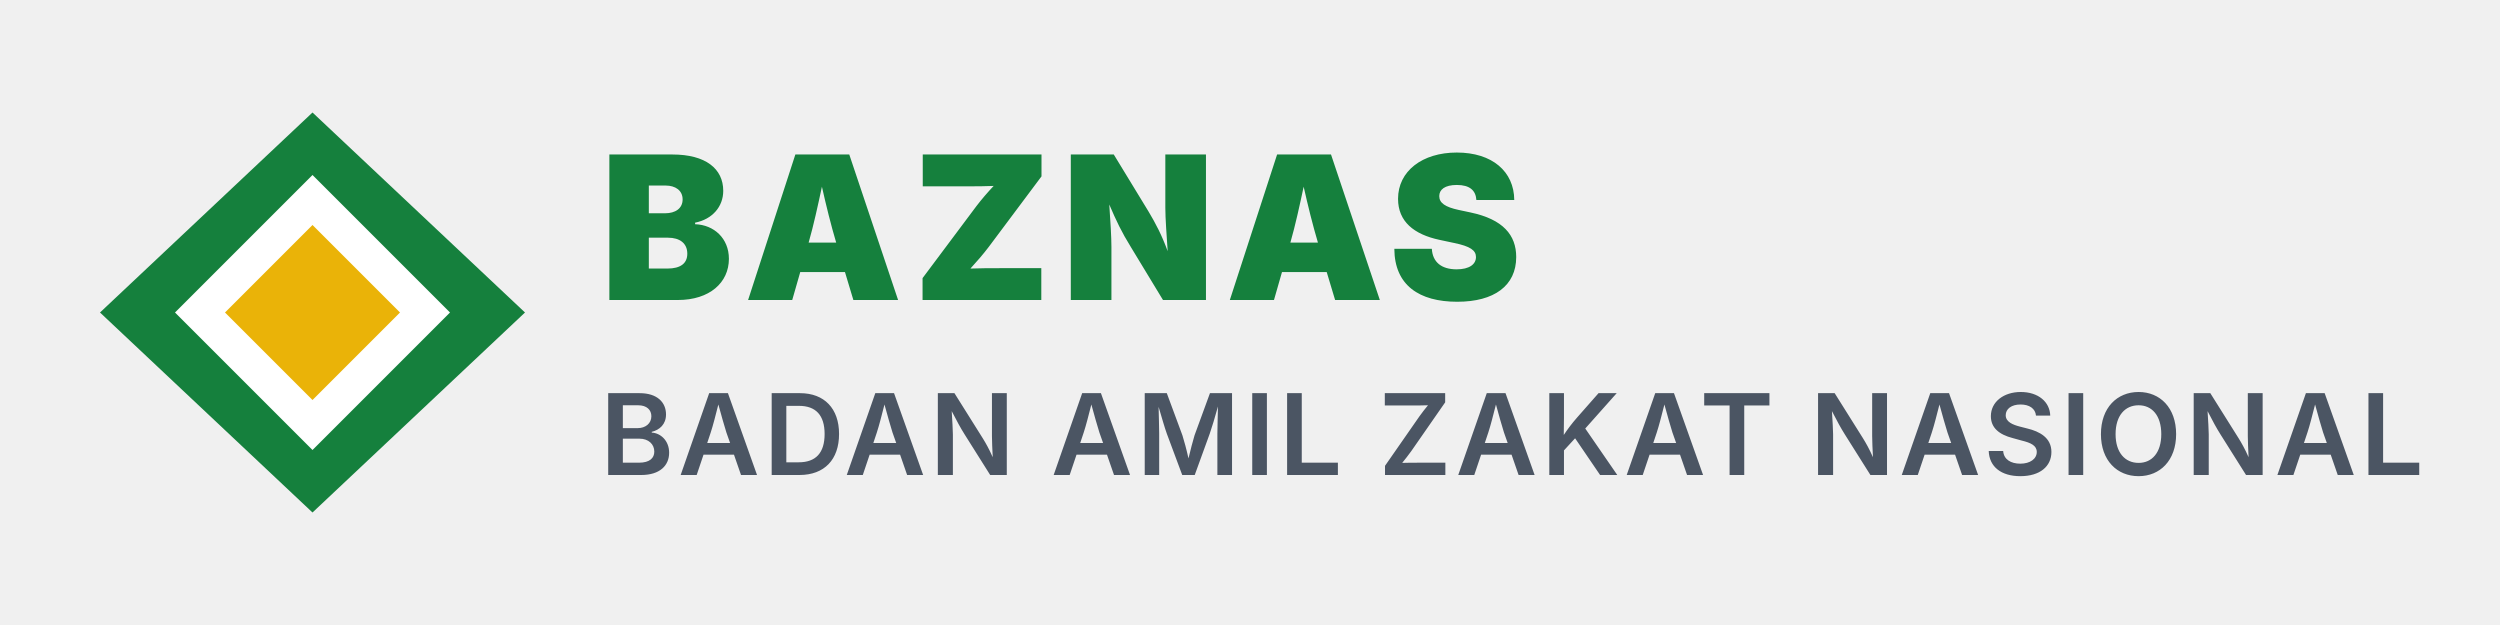
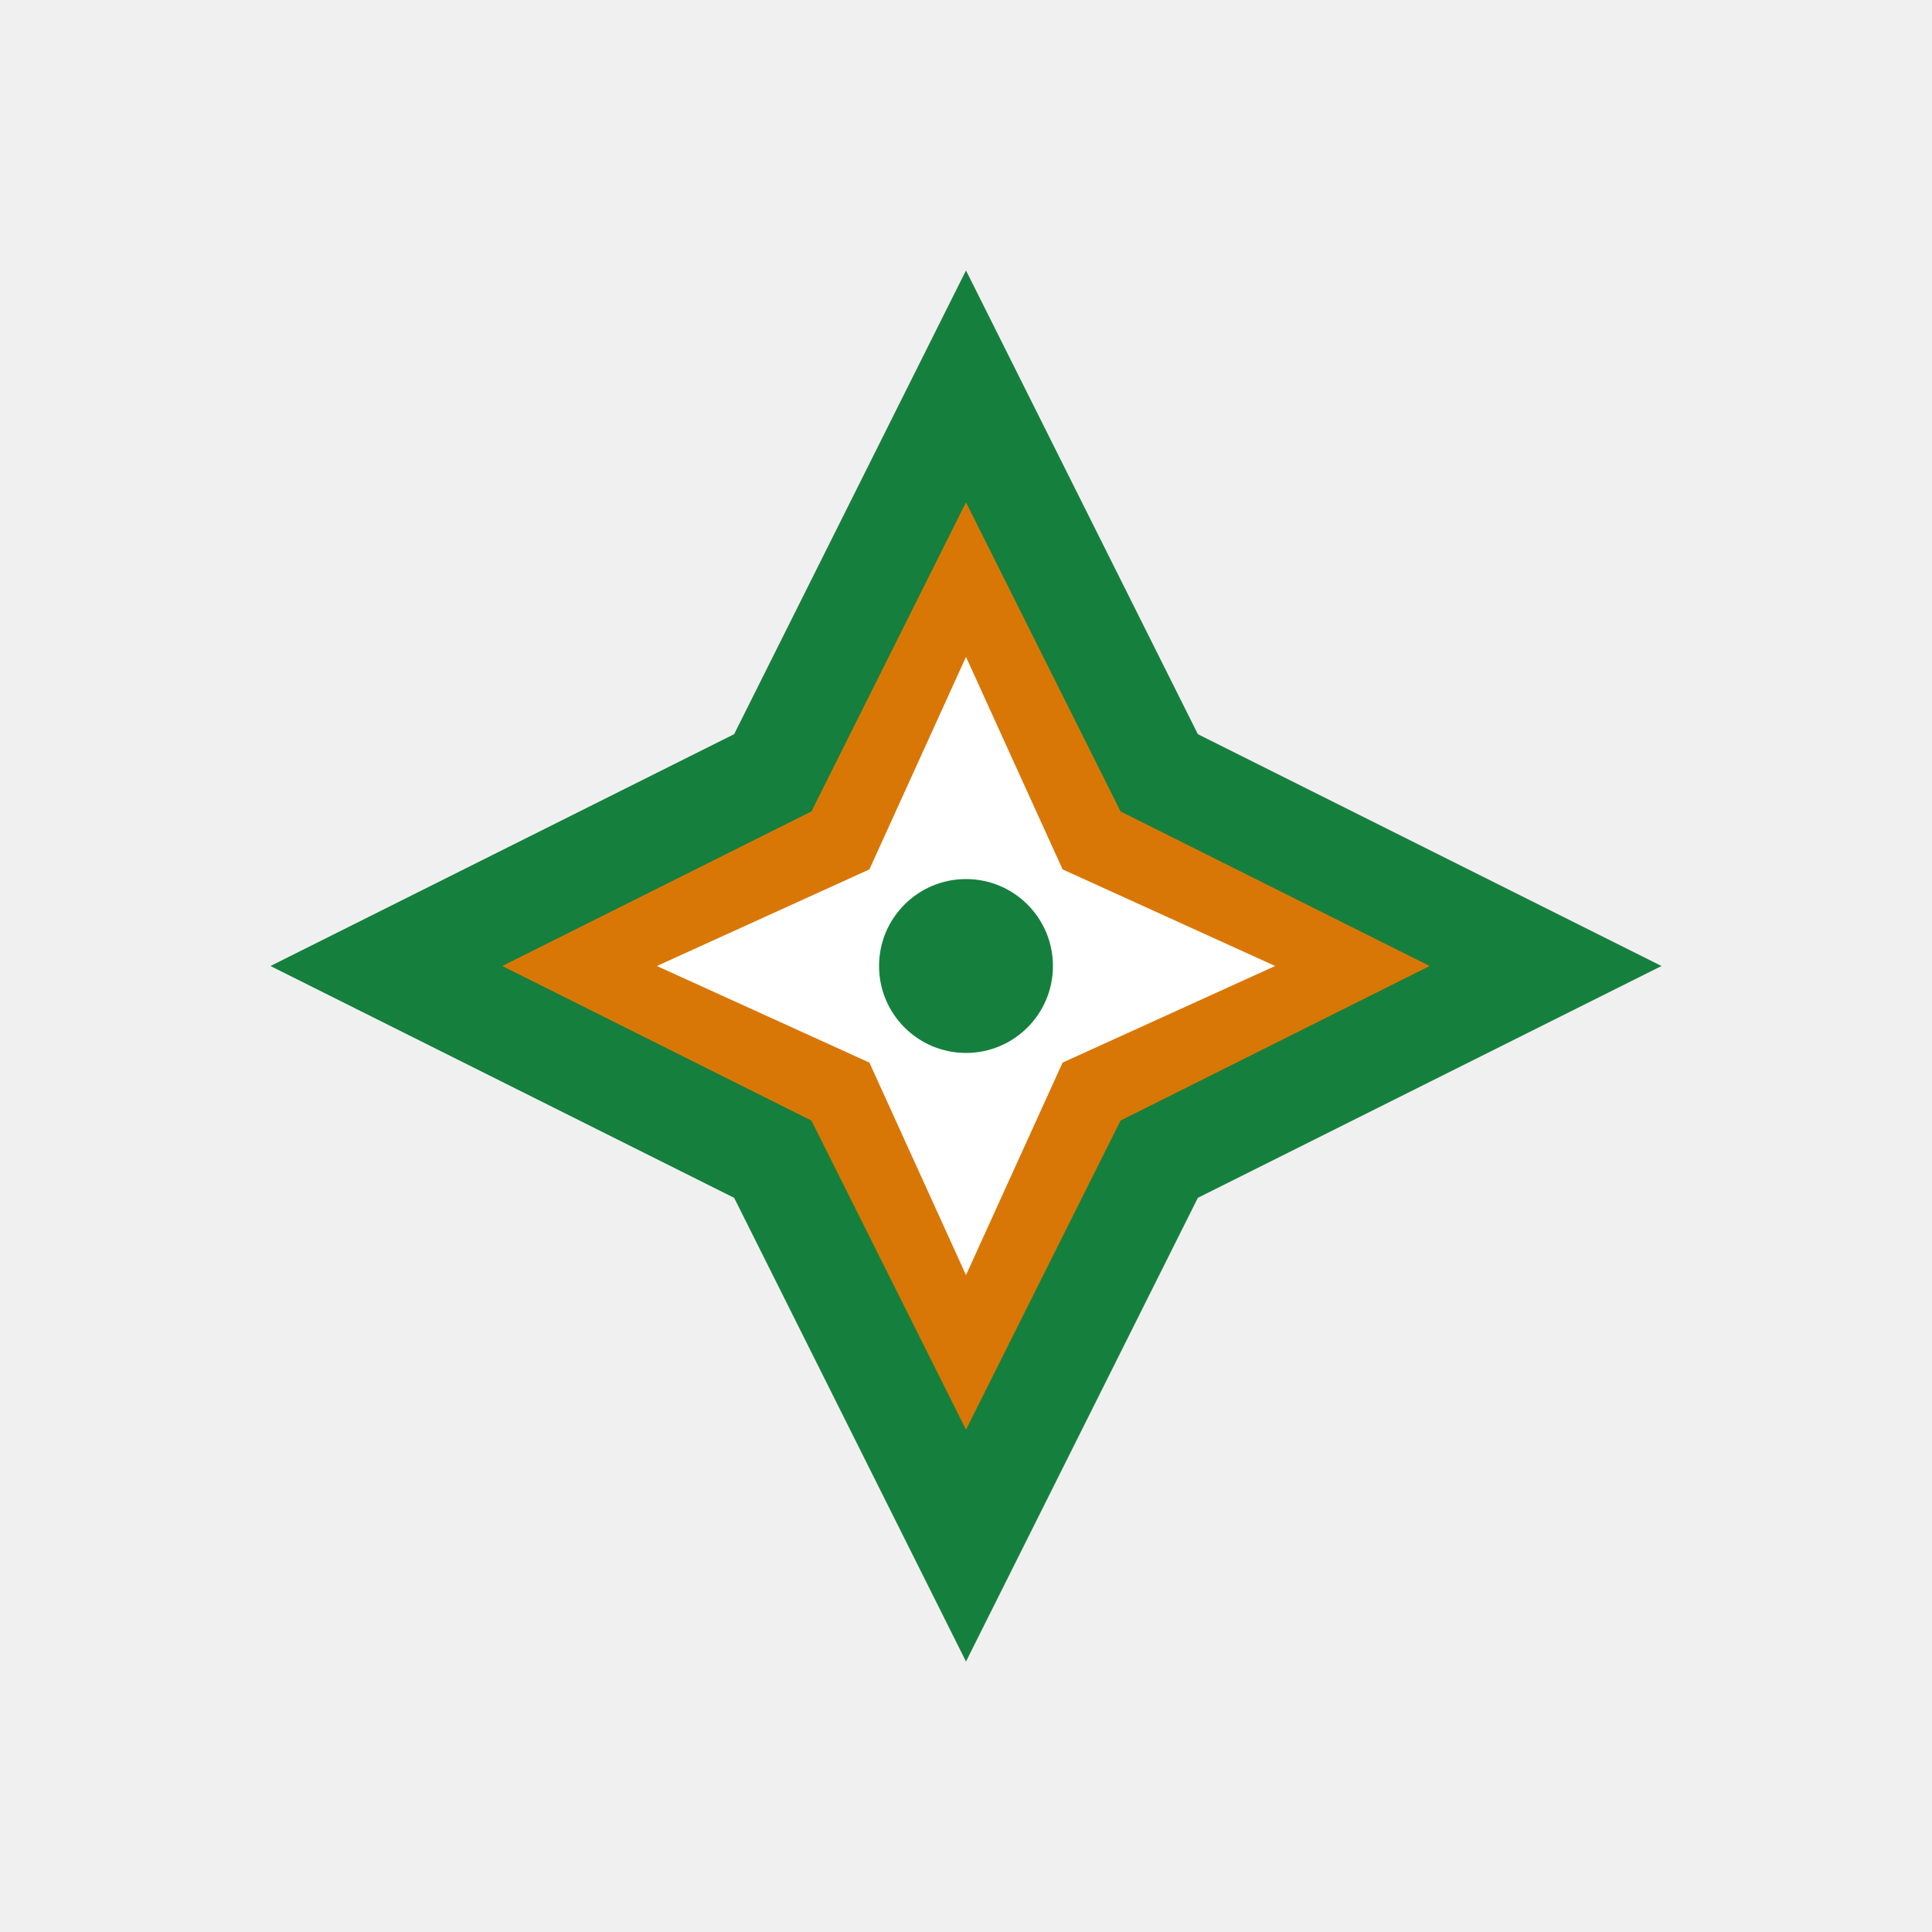
- <svg xmlns="http://www.w3.org/2000/svg" viewBox="0 0 200 50" fill="none">
-   <g transform="translate(6, 6)">
-     <polygon points="19,3 36,19 19,35 2,19" fill="#15803d" />
-     <polygon points="19,8 30,19 19,30 8,19" fill="#ffffff" />
-     <polygon points="19,12 26,19 19,26 12,19" fill="#eab308" />
+ <svg xmlns="http://www.w3.org/2000/svg" viewBox="0 0 100 100" fill="none">
+   <g transform="translate(10, 10)">
+     <polygon points="40,4 52,28 76,40 52,52 40,76 28,52 4,40 28,28" fill="#15803d" />
+     <polygon points="40,16 48,32 64,40 48,48 40,64 32,48 16,40 32,32" fill="#d97706" />
+     <polygon points="40,24 45,35 56,40 45,45 40,56 35,45 24,40 35,35" fill="#ffffff" />
+     <circle cx="40" cy="40" r="4.5" fill="#15803d" />
  </g>
-   <text x="48" y="24" font-family="'Inter', 'Segoe UI', -apple-system, sans-serif" font-weight="900" font-size="16" fill="#15803d" letter-spacing="0.8">BAZNAS</text>
-   <text x="48" y="38" font-family="'Inter', 'Segoe UI', -apple-system, sans-serif" font-weight="600" font-size="9" fill="#4b5563" letter-spacing="0.3">BADAN AMIL ZAKAT NASIONAL</text>
</svg>
